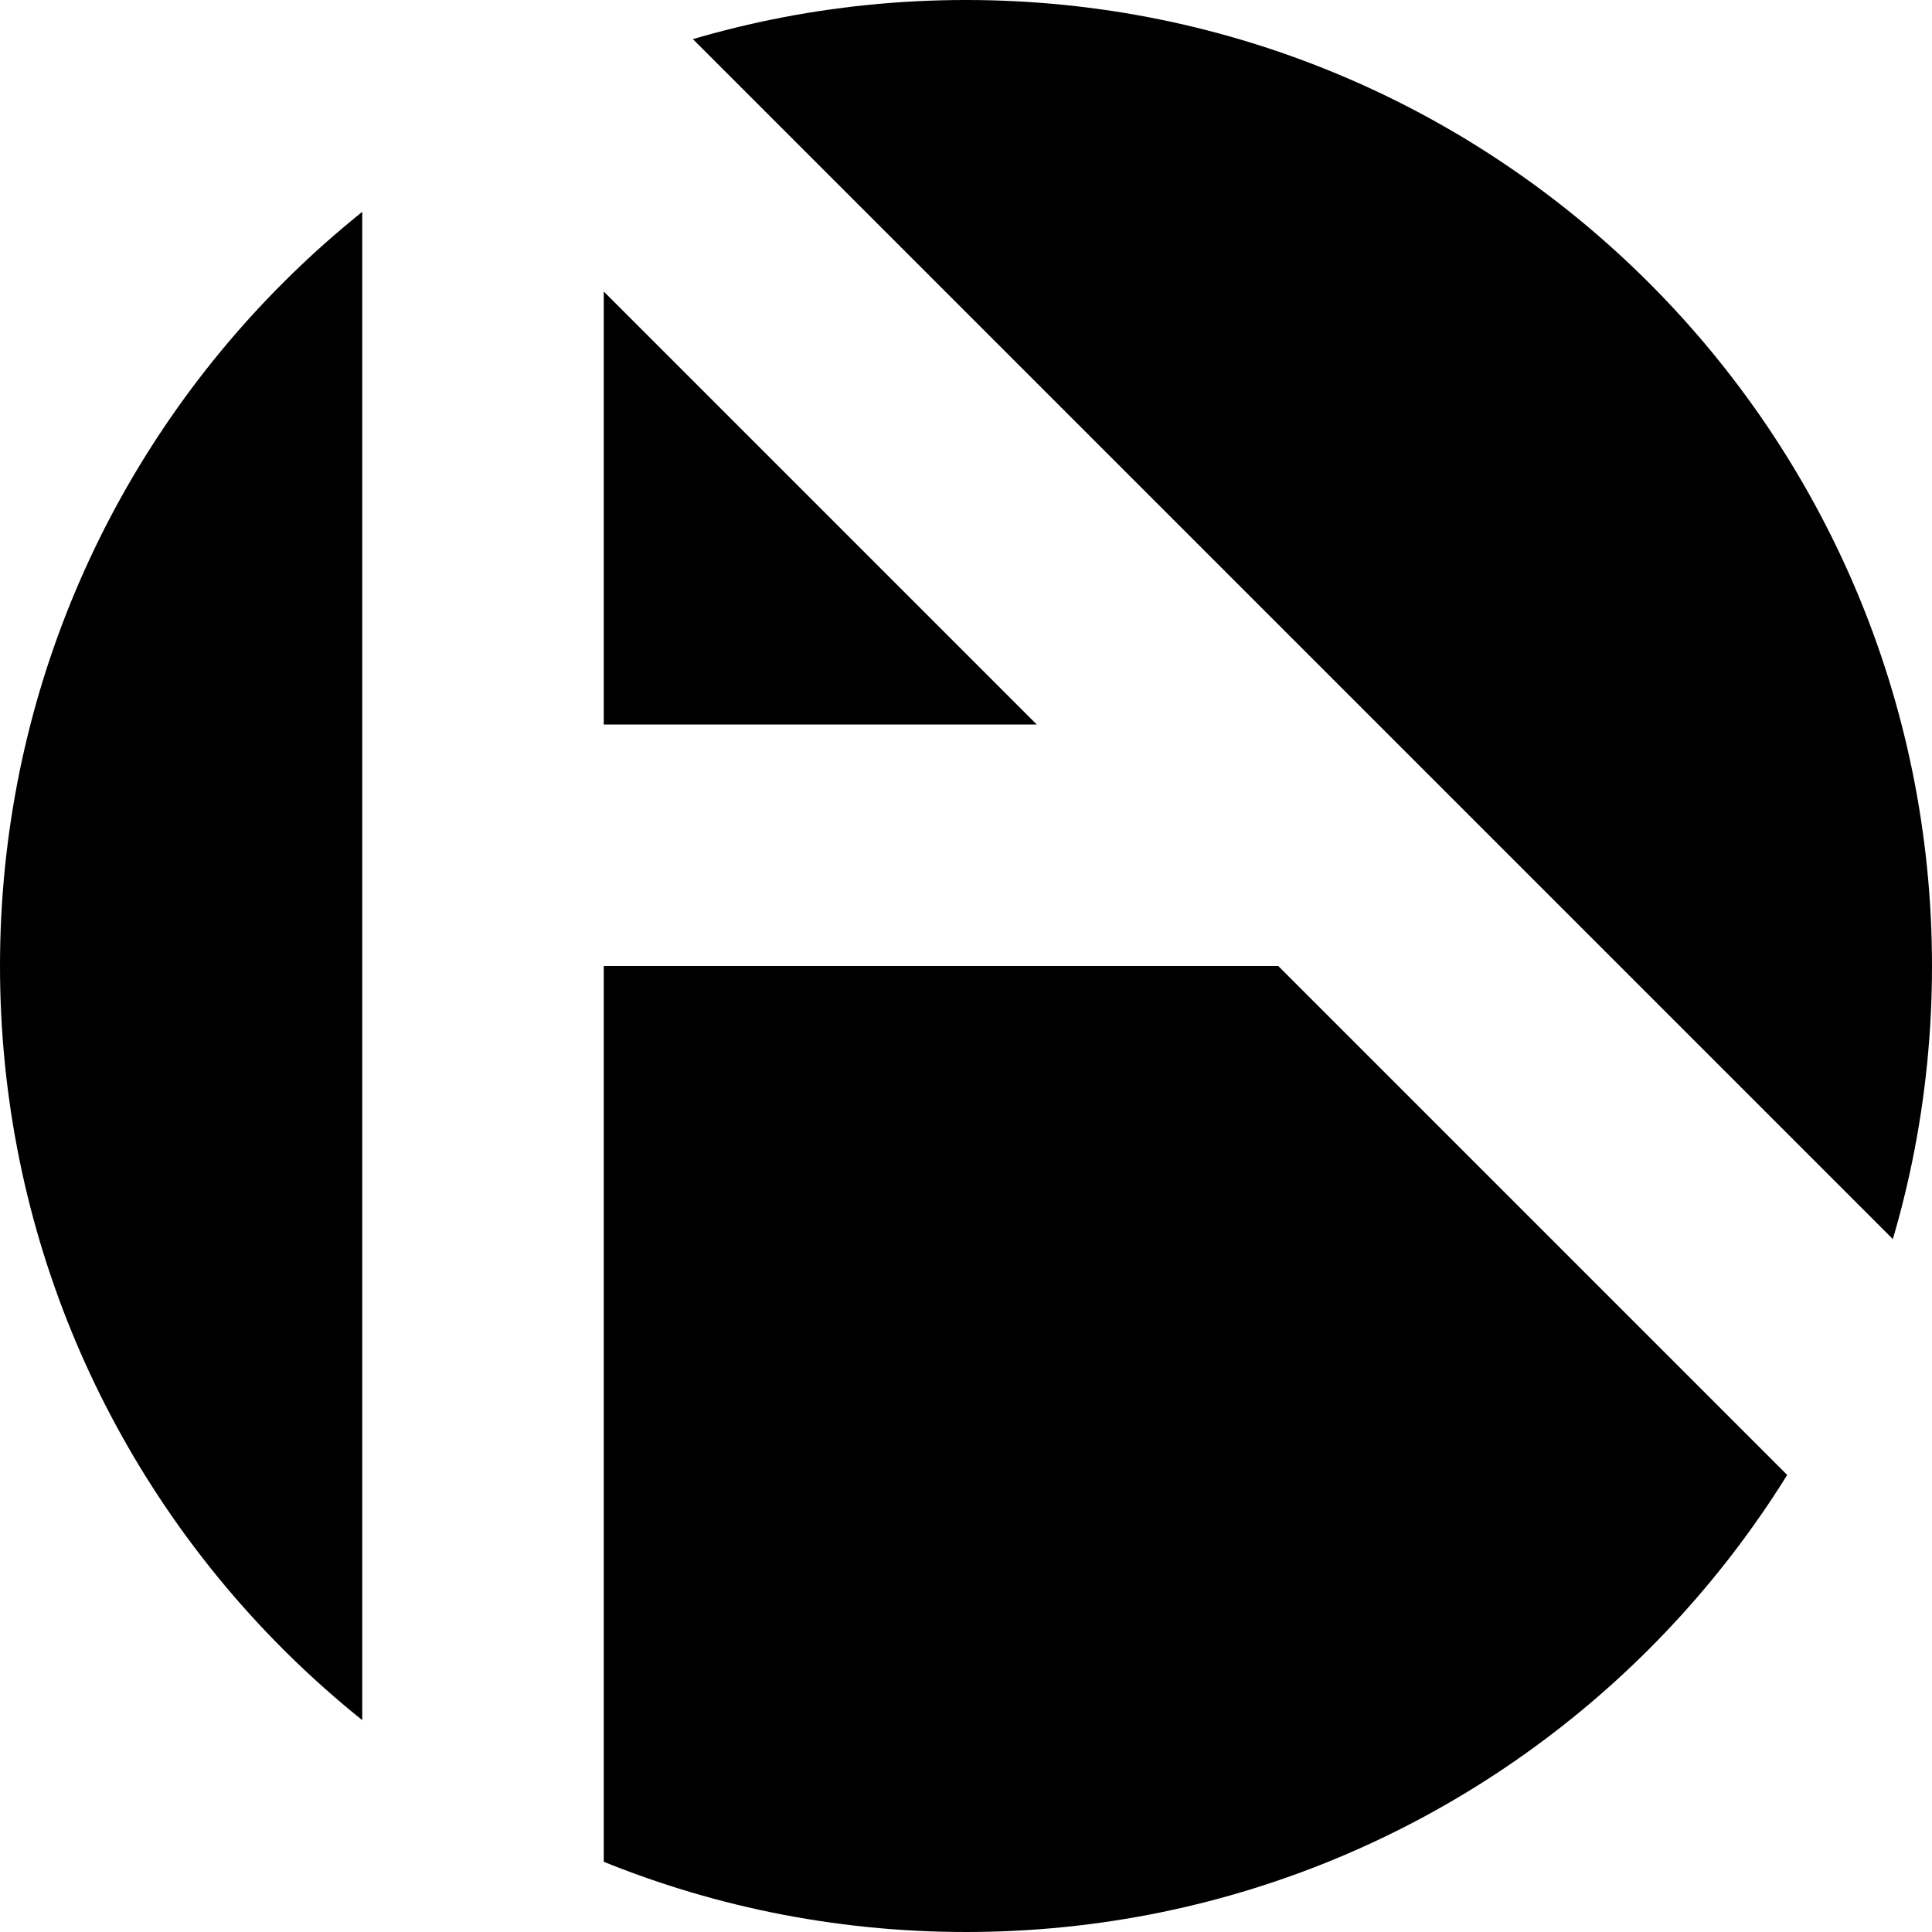
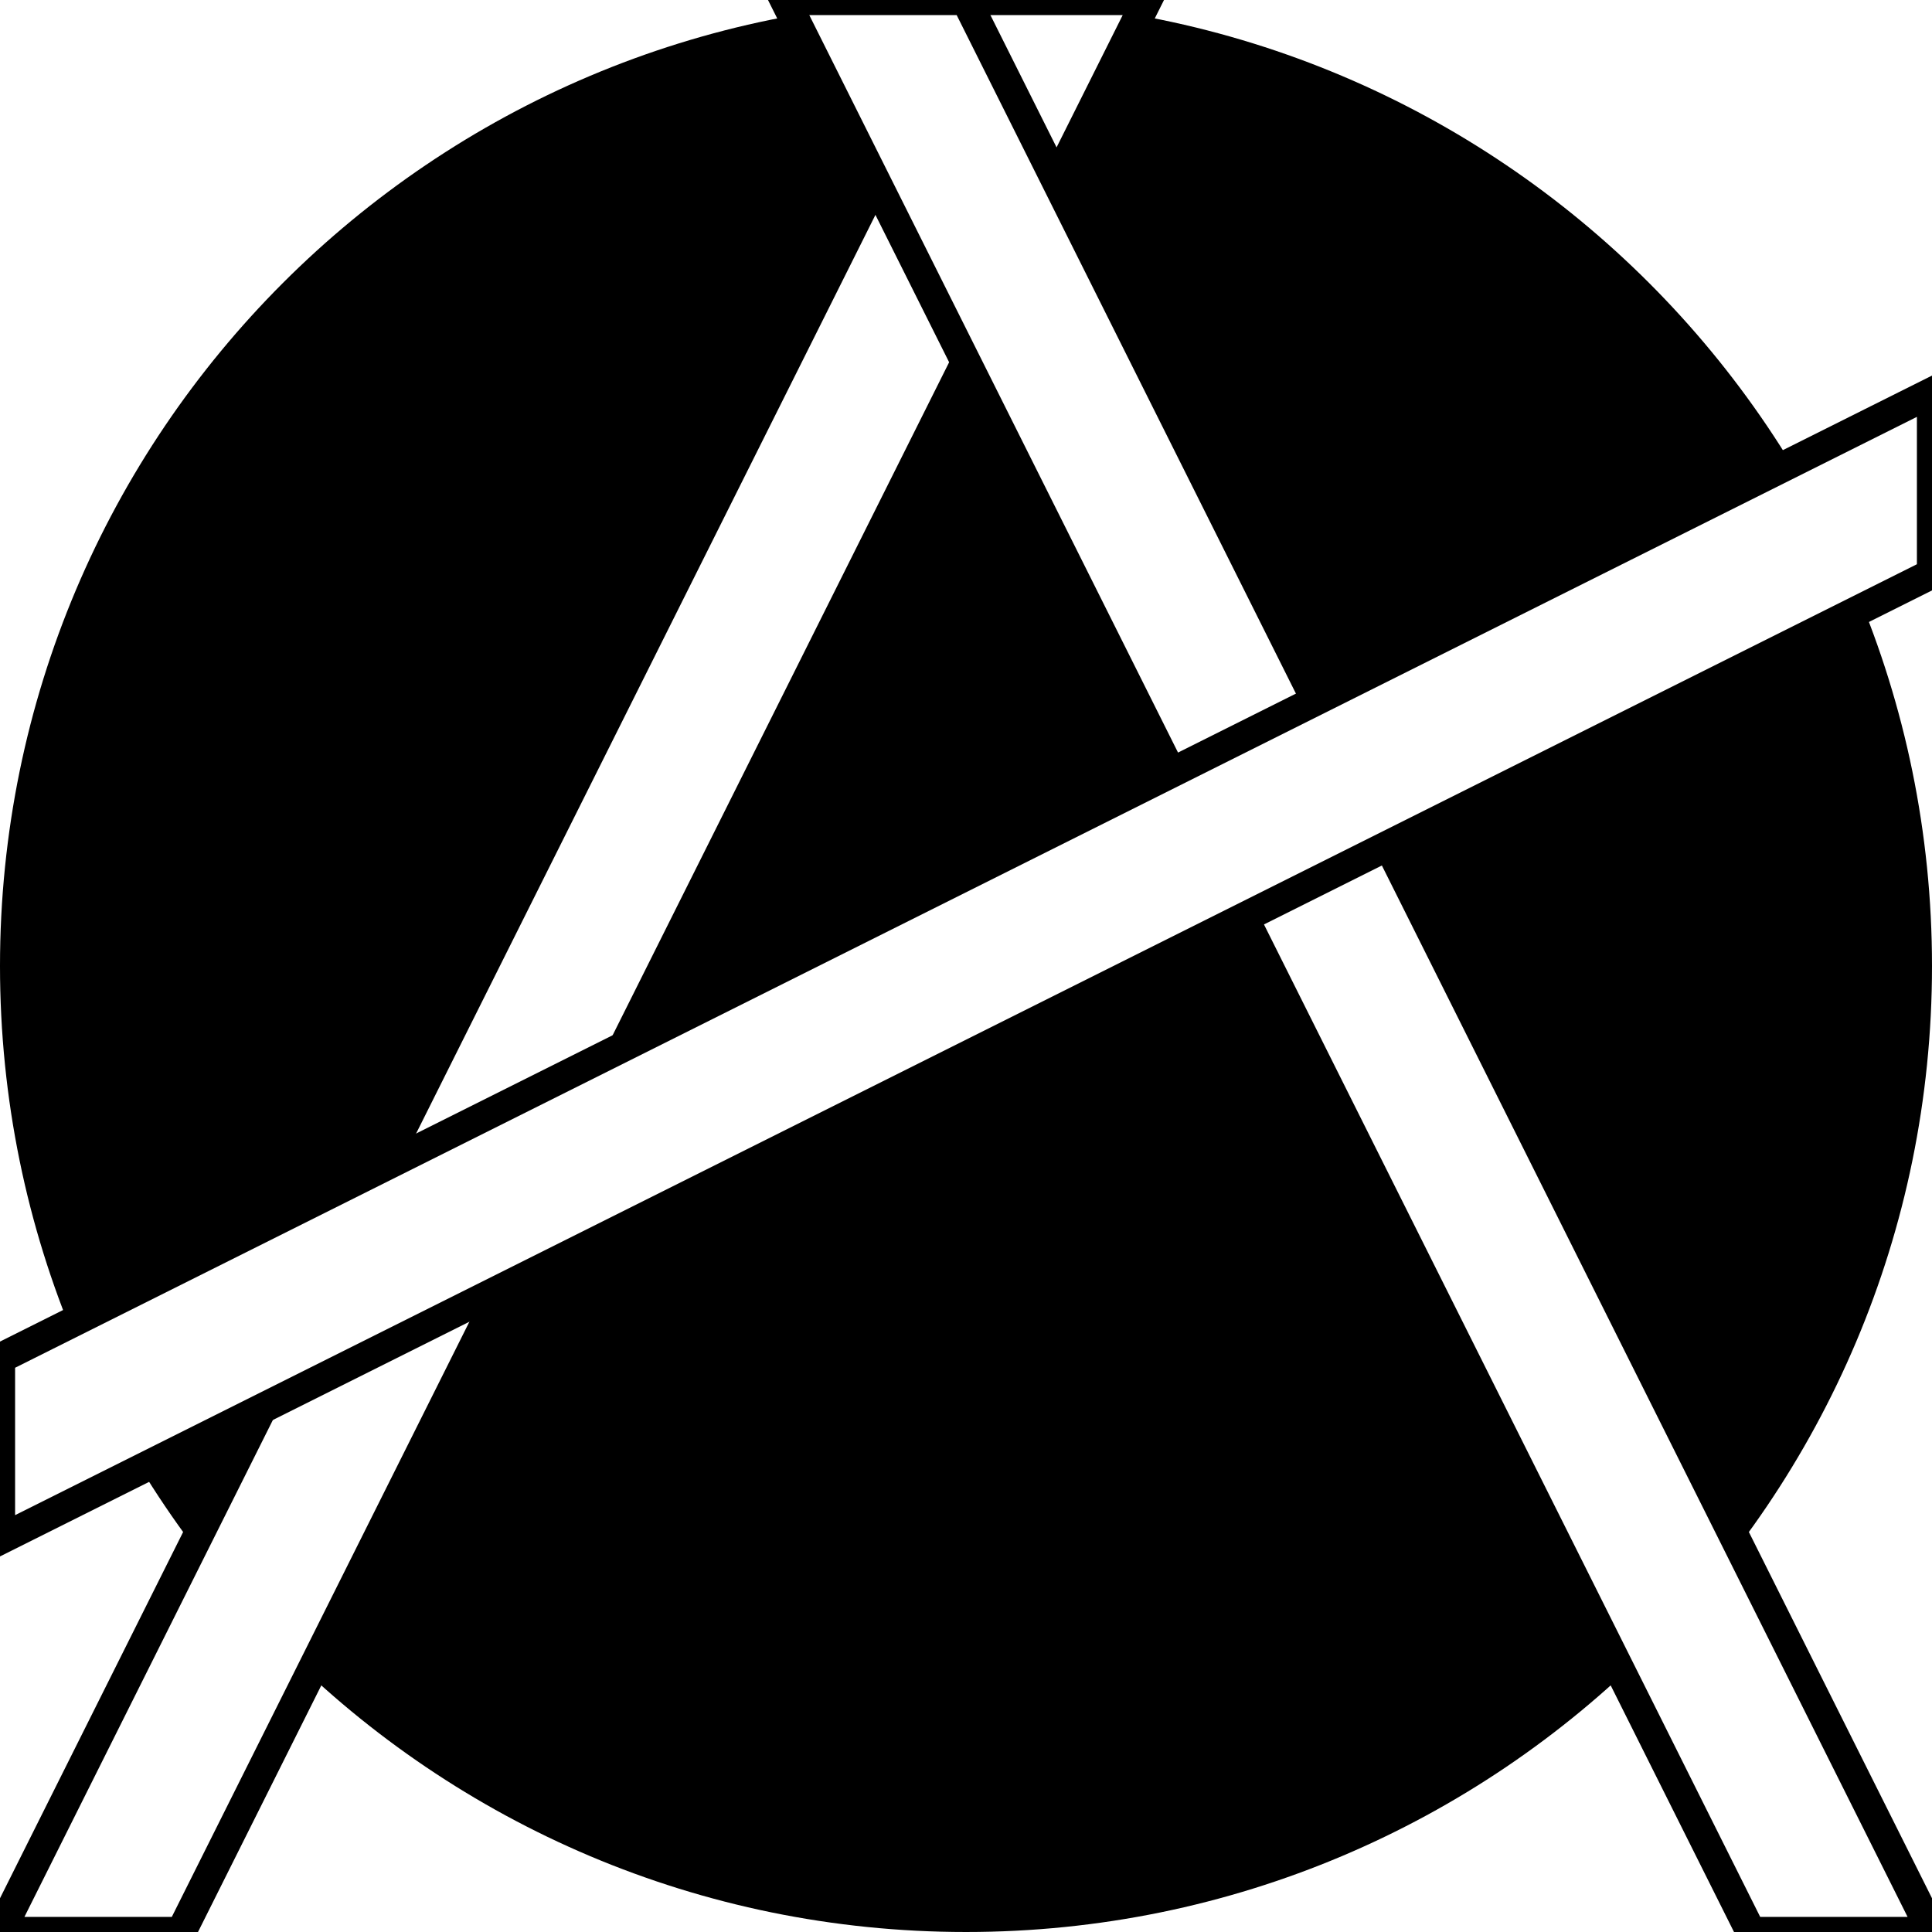
<svg xmlns="http://www.w3.org/2000/svg" width="128" height="128" viewBox="0 0 128 128" id="svg2" version="1.1">
  <defs id="defs4" />
  <g id="layer1" transform="translate(0,-924.3622)">
-     <rect style="opacity:1;fill:#ffffff;fill-opacity:1;stroke:none;stroke-width:16;stroke-linecap:round;stroke-linejoin:round;stroke-miterlimit:4;stroke-dasharray:none;stroke-opacity:1" id="rect4298" width="136" height="136" x="-4" y="920.362" />
+     <rect style="opacity:1;fill:#ffffff;fill-opacity:1;stroke:none;stroke-width:2;stroke-linecap:square;stroke-linejoin:miter;stroke-miterlimit:4;stroke-dasharray:none;stroke-opacity:1" id="rect4138" width="128" height="128" x="0" y="924.362" />
    <circle style="opacity:1;fill:#000000;fill-opacity:1;stroke:none;stroke-width:1;stroke-linecap:round;stroke-linejoin:round;stroke-miterlimit:4;stroke-dasharray:none;stroke-opacity:1" id="path4134" cx="64" cy="988.362" r="64" />
-     <path style="color:#000000;font-style:normal;font-variant:normal;font-weight:normal;font-stretch:normal;font-size:medium;line-height:normal;font-family:sans-serif;text-indent:0;text-align:start;text-decoration:none;text-decoration-line:none;text-decoration-style:solid;text-decoration-color:#000000;letter-spacing:normal;word-spacing:normal;text-transform:none;direction:ltr;block-progression:tb;writing-mode:lr-tb;baseline-shift:baseline;text-anchor:start;white-space:normal;clip-rule:nonzero;display:inline;overflow:visible;visibility:visible;opacity:1;isolation:auto;mix-blend-mode:normal;color-interpolation:sRGB;color-interpolation-filters:linearRGB;solid-color:#000000;solid-opacity:1;fill:#ffffff;fill-opacity:1;fill-rule:evenodd;stroke:none;stroke-width:16;stroke-linecap:butt;stroke-linejoin:miter;stroke-miterlimit:4;stroke-dasharray:none;stroke-dashoffset:0;stroke-opacity:1;color-rendering:auto;image-rendering:auto;shape-rendering:auto;text-rendering:auto;enable-background:accumulate" d="M 24 -19.312 L 24 128 L 40 128 L 40 64 L 84.686 64 L 122.344 101.658 L 133.656 90.344 L 24 -19.312 z M 40 19.314 L 68.686 48 L 40 48 L 40 19.314 z " id="path4171" transform="translate(0,924.3622)" />
+     <path style="fill:#ffffff;fill-rule:evenodd;stroke:#000000;stroke-width:2;stroke-linecap:butt;stroke-linejoin:miter;stroke-opacity:1;stroke-miterlimit:4;stroke-dasharray:none" d="m 0,1052.362 64,-128 12,0 -64,128 z" id="path4137" />
+     <path style="fill:#ffffff;fill-rule:evenodd;stroke:#000000;stroke-width:2;stroke-linecap:butt;stroke-linejoin:miter;stroke-opacity:1;stroke-miterlimit:4;stroke-dasharray:none" d="m 128,1052.362 -64,-128 -12,0 64,128 z" id="path4139" />
+     <path style="fill:#ffffff;fill-rule:evenodd;stroke:#000000;stroke-width:2;stroke-linecap:butt;stroke-linejoin:miter;stroke-opacity:1;stroke-miterlimit:4;stroke-dasharray:none" d="m -2e-5,1026.362 128,-64 0,-12 L -2e-5,1014.362 Z" id="path4139-7" />
  </g>
</svg>
